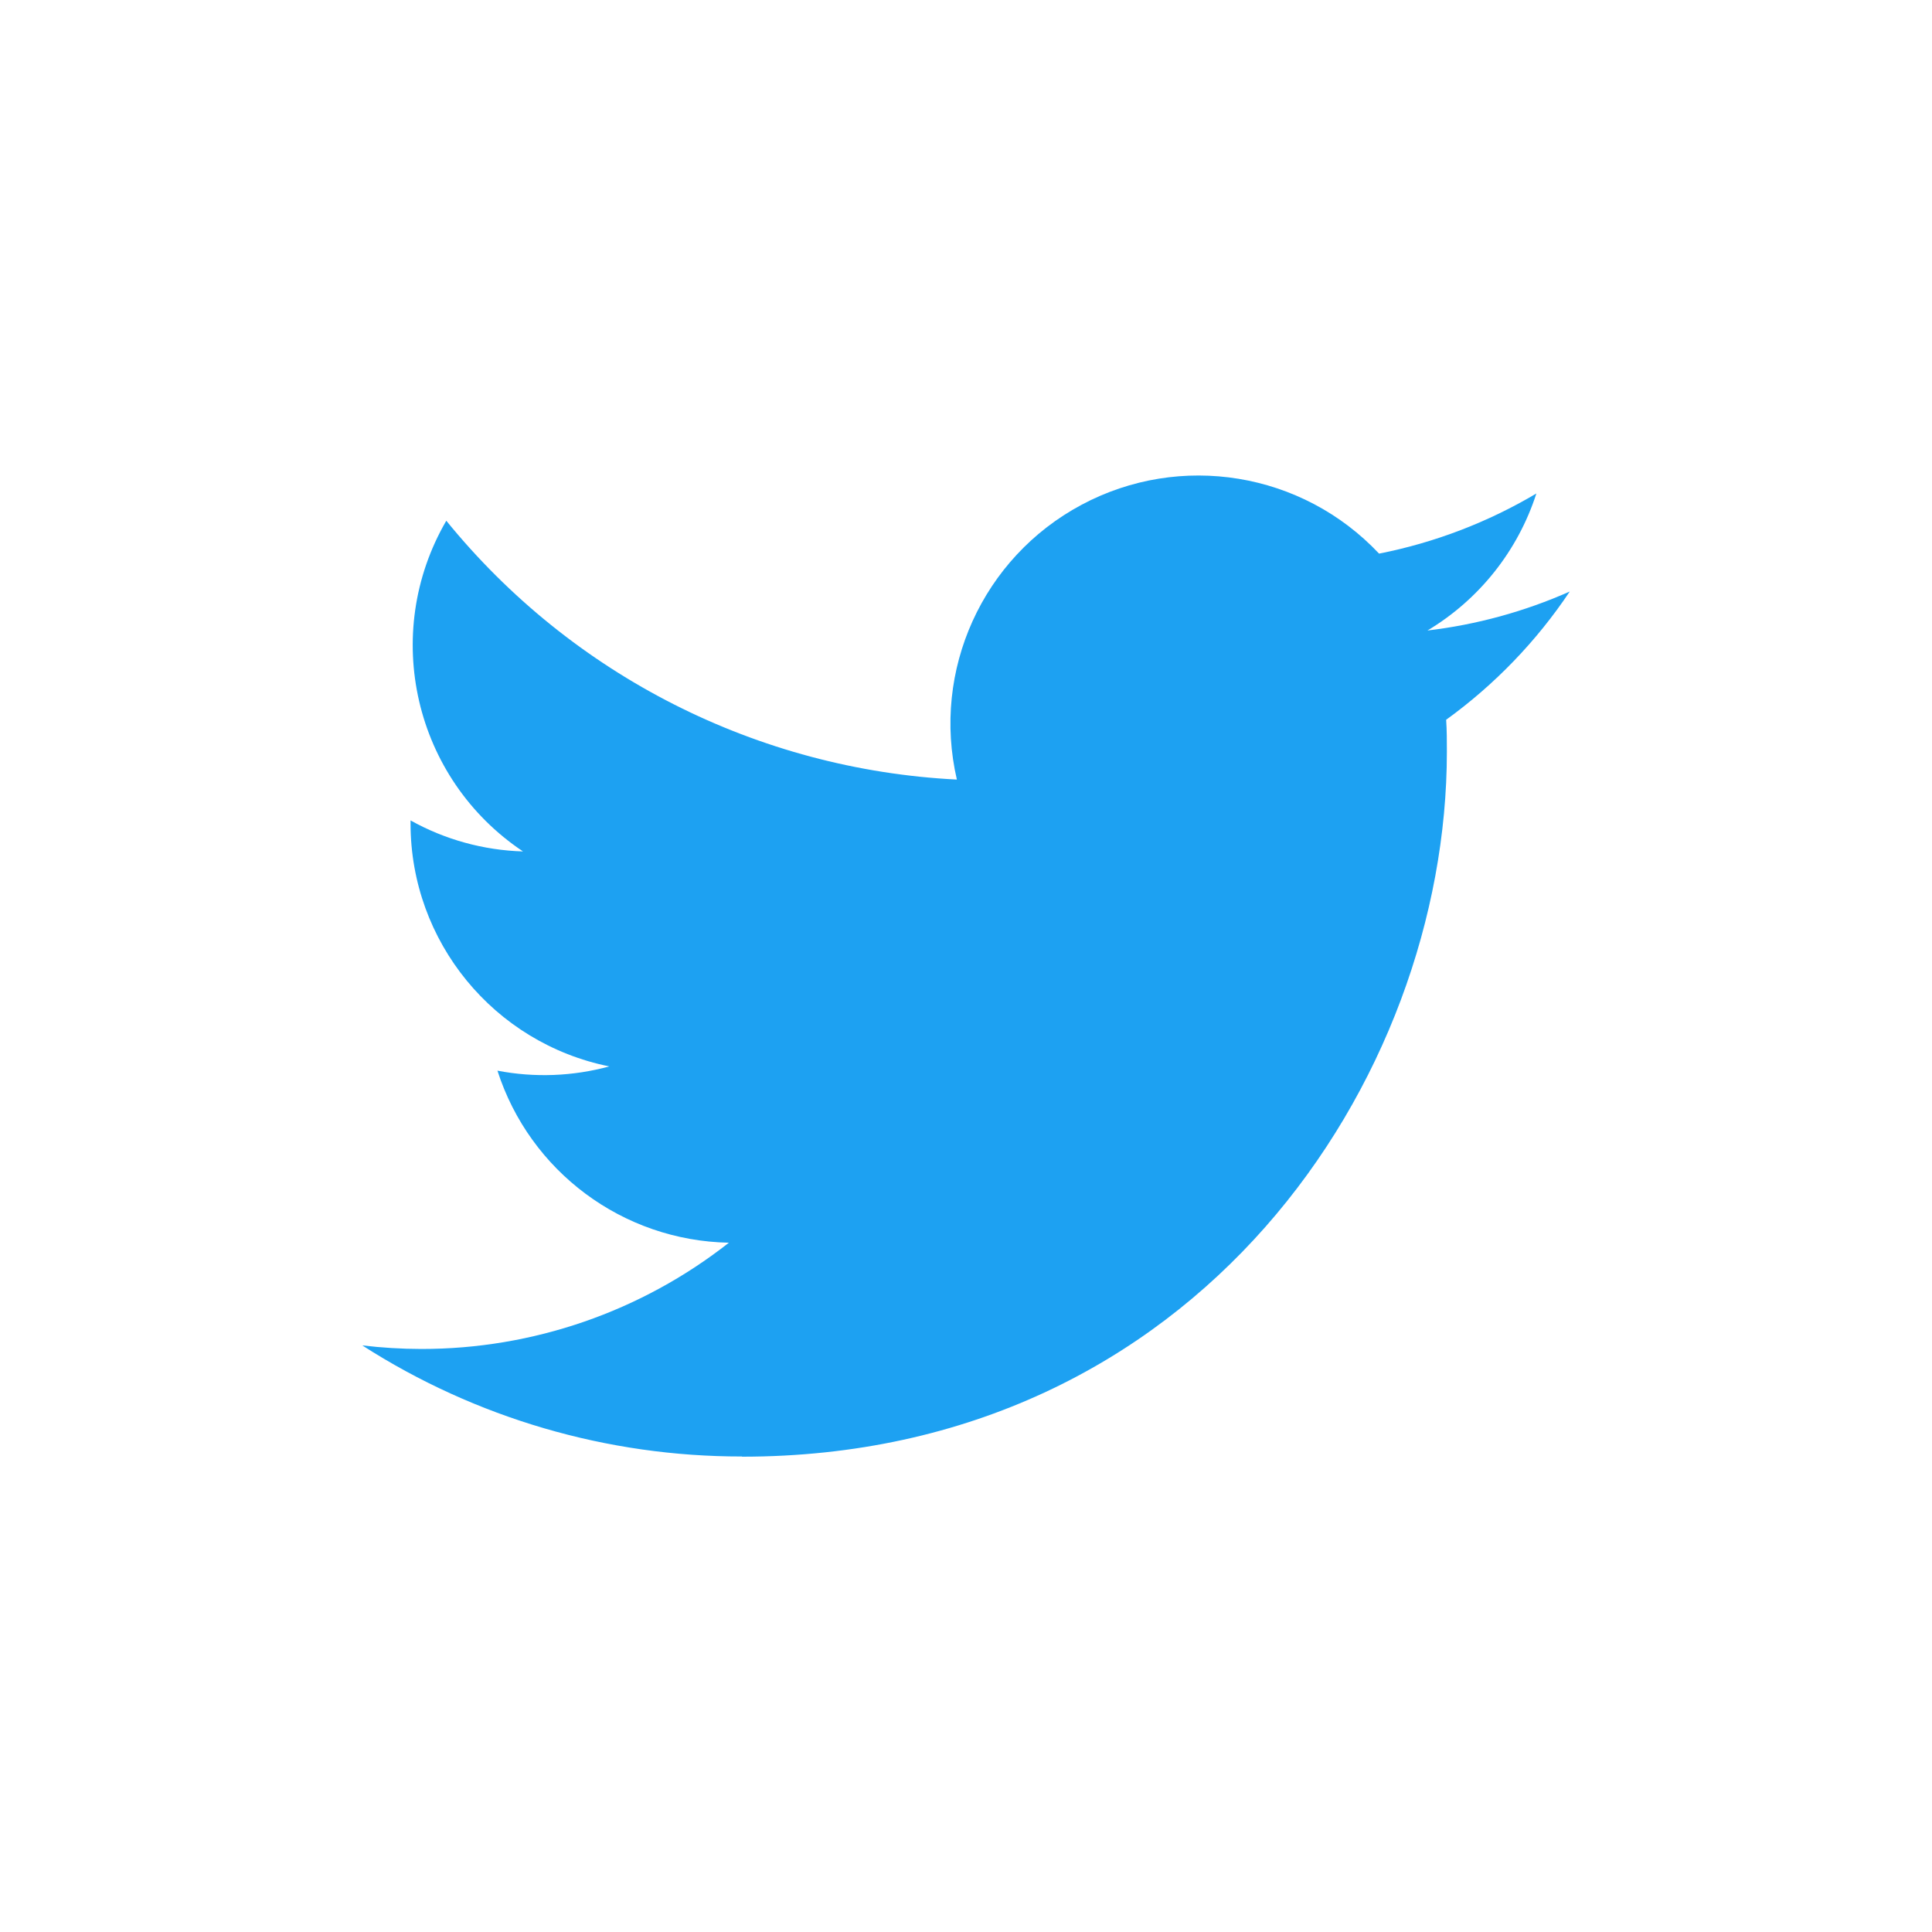
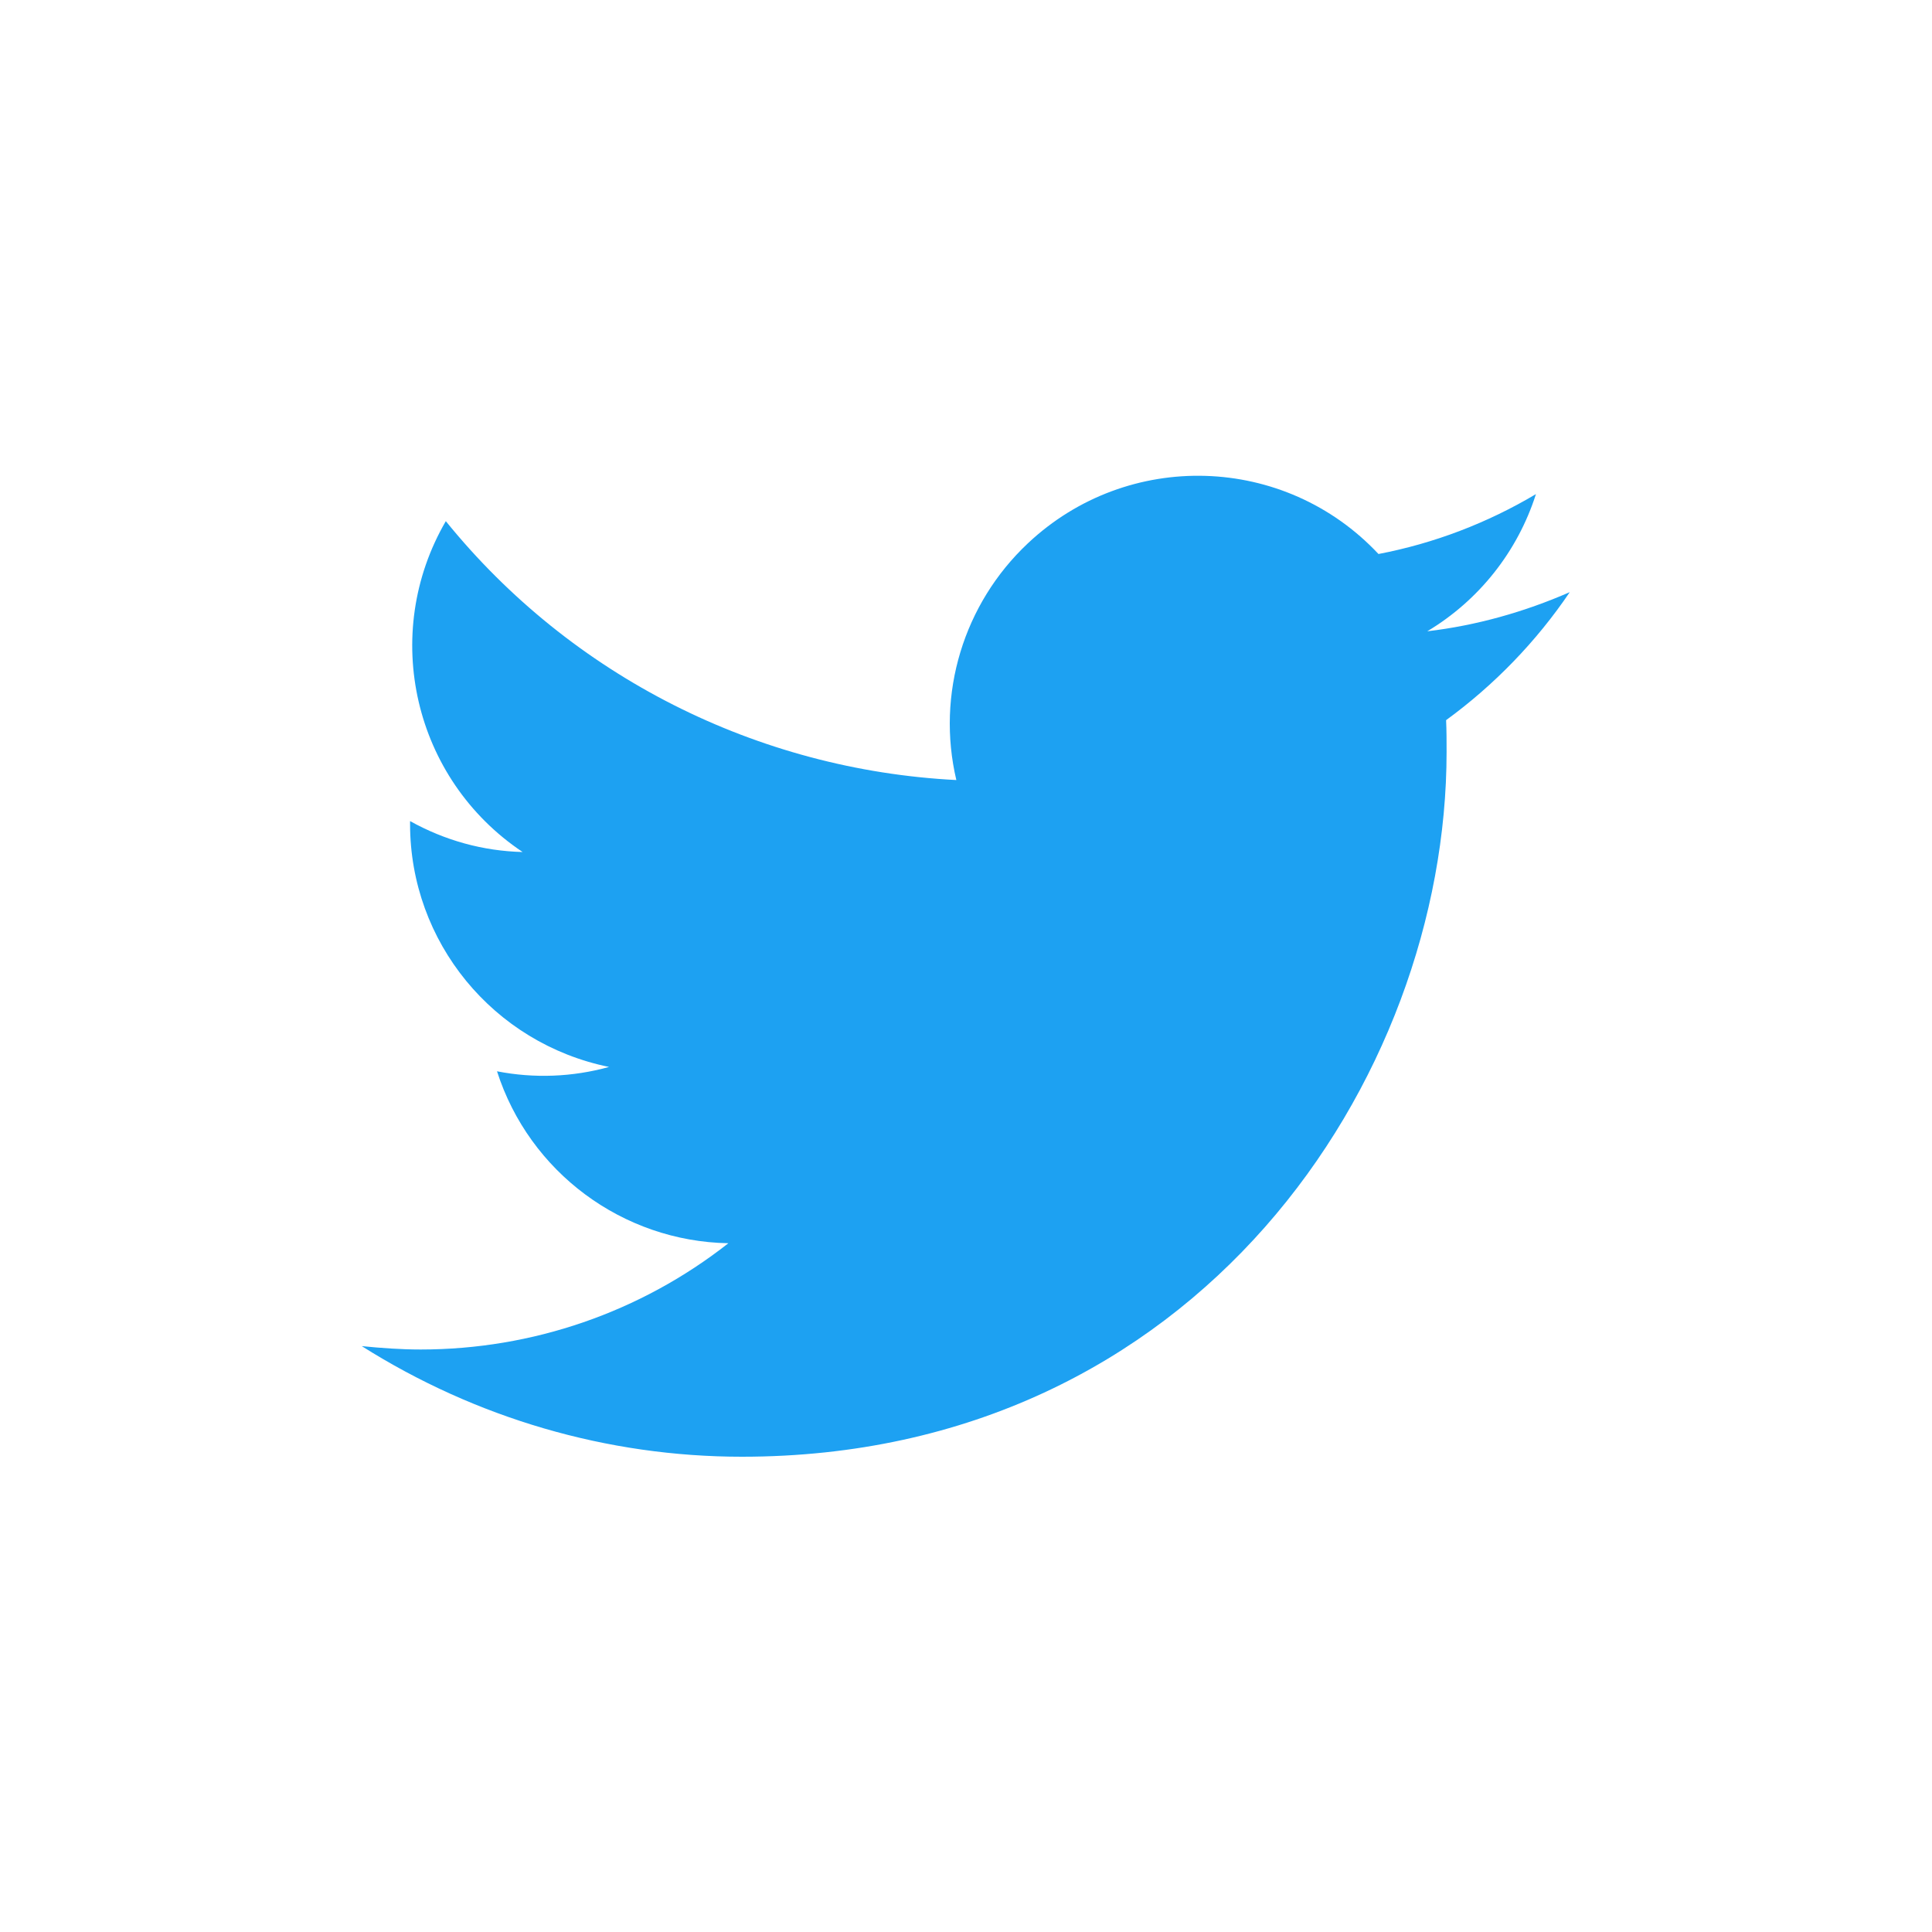
- <svg xmlns="http://www.w3.org/2000/svg" id="Logo_FIXED" data-name="Logo — FIXED" viewBox="0 0 400 400">
-   <defs>
-     <style>.cls-1{fill:none;}.cls-2{fill:#1da1f2;}</style>
-   </defs>
-   <rect class="cls-1" width="400" height="400" />
-   <path class="cls-2" d="M153.62,301.59c94.34,0,145.94-78.16,145.94-145.94,0-2.22,0-4.43-.15-6.63A104.36,104.36,0,0,0,325,122.47a102.38,102.38,0,0,1-29.46,8.07,51.47,51.47,0,0,0,22.55-28.37,102.79,102.79,0,0,1-32.57,12.45,51.34,51.34,0,0,0-87.41,46.78A145.62,145.62,0,0,1,92.4,107.81a51.33,51.33,0,0,0,15.88,68.47A50.91,50.91,0,0,1,85,169.86c0,.21,0,.43,0,.65a51.31,51.31,0,0,0,41.15,50.28,51.21,51.21,0,0,1-23.16.88,51.35,51.35,0,0,0,47.92,35.62,102.92,102.92,0,0,1-63.7,22A104.41,104.41,0,0,1,75,278.55a145.21,145.21,0,0,0,78.62,23" />
+ <svg xmlns="http://www.w3.org/2000/svg" version="1.1" id="Logo_FIXED" x="0px" y="0px" viewBox="0 0 400 400" style="enable-background:new 0 0 400 400;" xml:space="preserve">
+   <style type="text/css">
+ 	.st0{fill:none;}
+ 	.st1{fill:#1DA1F2;}
+ </style>
+   <rect class="st0" width="400" height="400" />
+   <path class="st1" d="M153.6,301.6c94.3,0,145.9-78.2,145.9-145.9c0-2.2,0-4.4-0.1-6.6c10-7.3,18.7-16.3,25.6-26.5  c-9.4,4.1-19.3,6.9-29.5,8.1c10.7-6.4,18.7-16.5,22.5-28.4c-10.1,6-21.1,10.2-32.6,12.4c-19.4-20.7-51.9-21.7-72.6-2.2  c-13.3,12.5-19,31.2-14.8,49c-41.2-2.1-79.7-21.5-105.7-53.6c-13.6,23.4-6.7,53.4,15.9,68.5c-8.2-0.2-16.1-2.4-23.3-6.4  c0,0.2,0,0.4,0,0.6c0,24.4,17.2,45.4,41.2,50.3c-7.6,2.1-15.5,2.4-23.2,0.9c6.7,20.9,26,35.2,47.9,35.6c-18.2,14.3-40.6,22-63.7,22  c-4.1,0-8.2-0.3-12.2-0.7C98.5,293.6,125.7,301.6,153.6,301.6" />
</svg>
